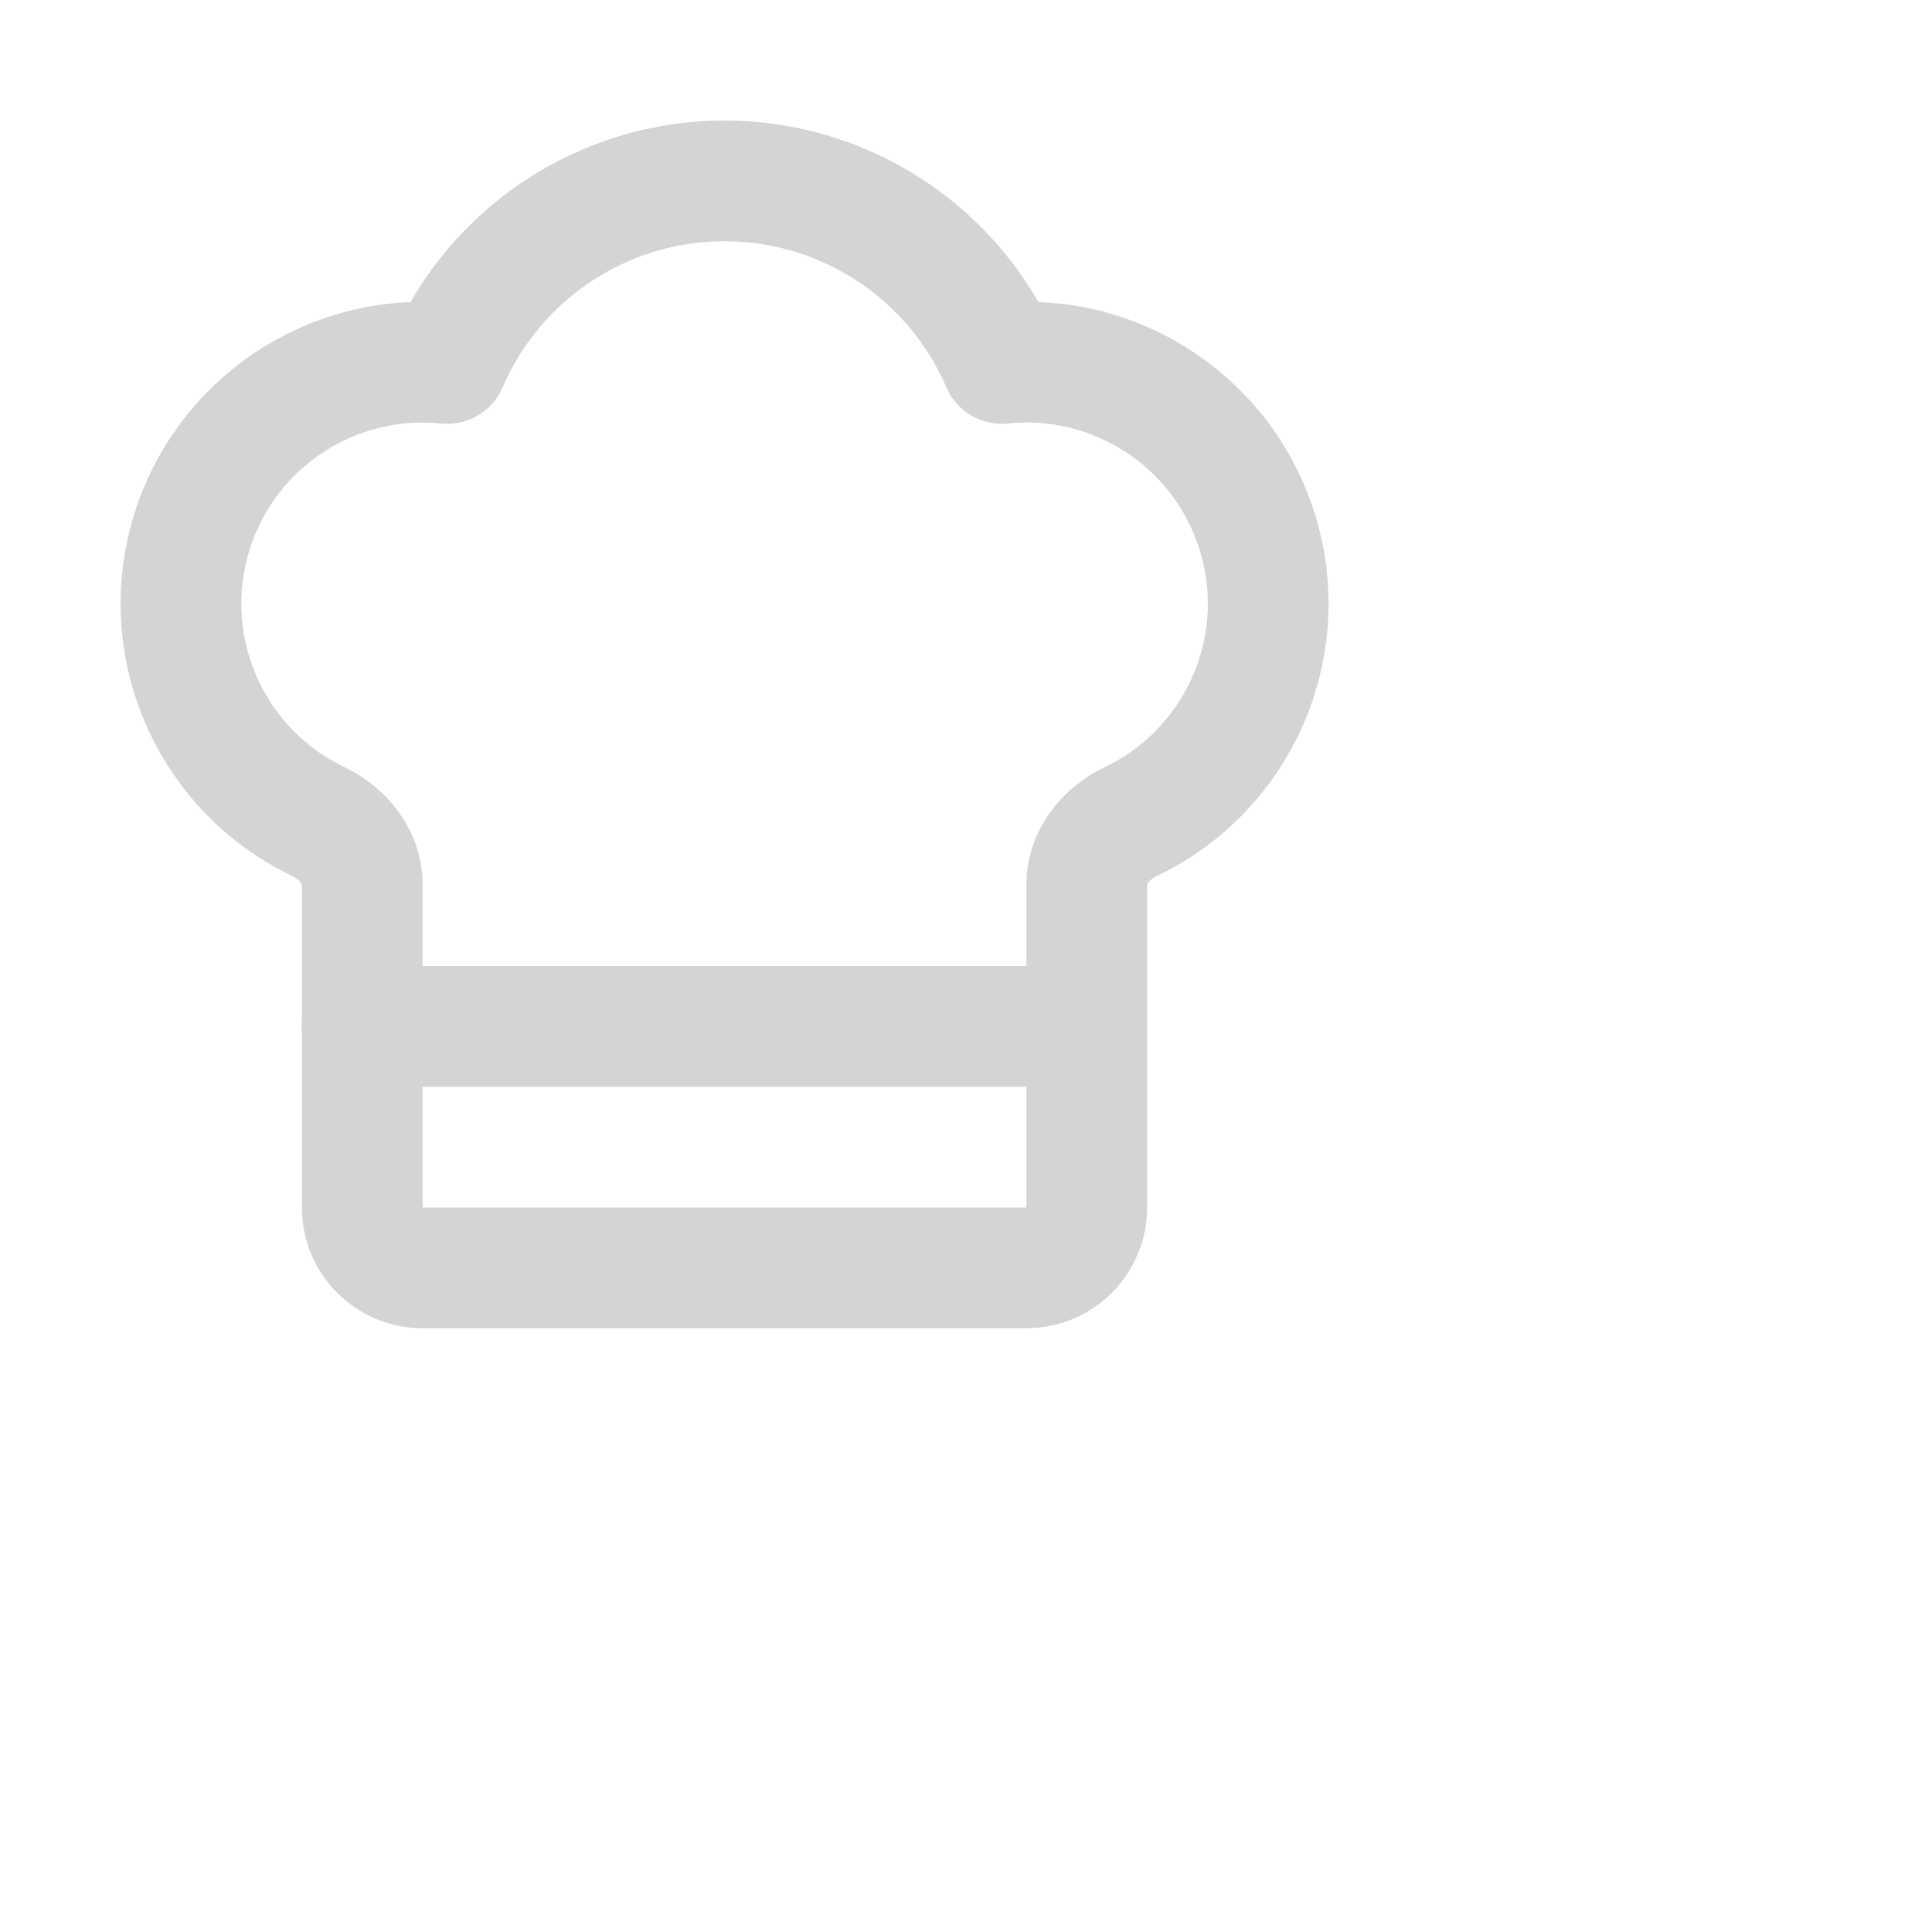
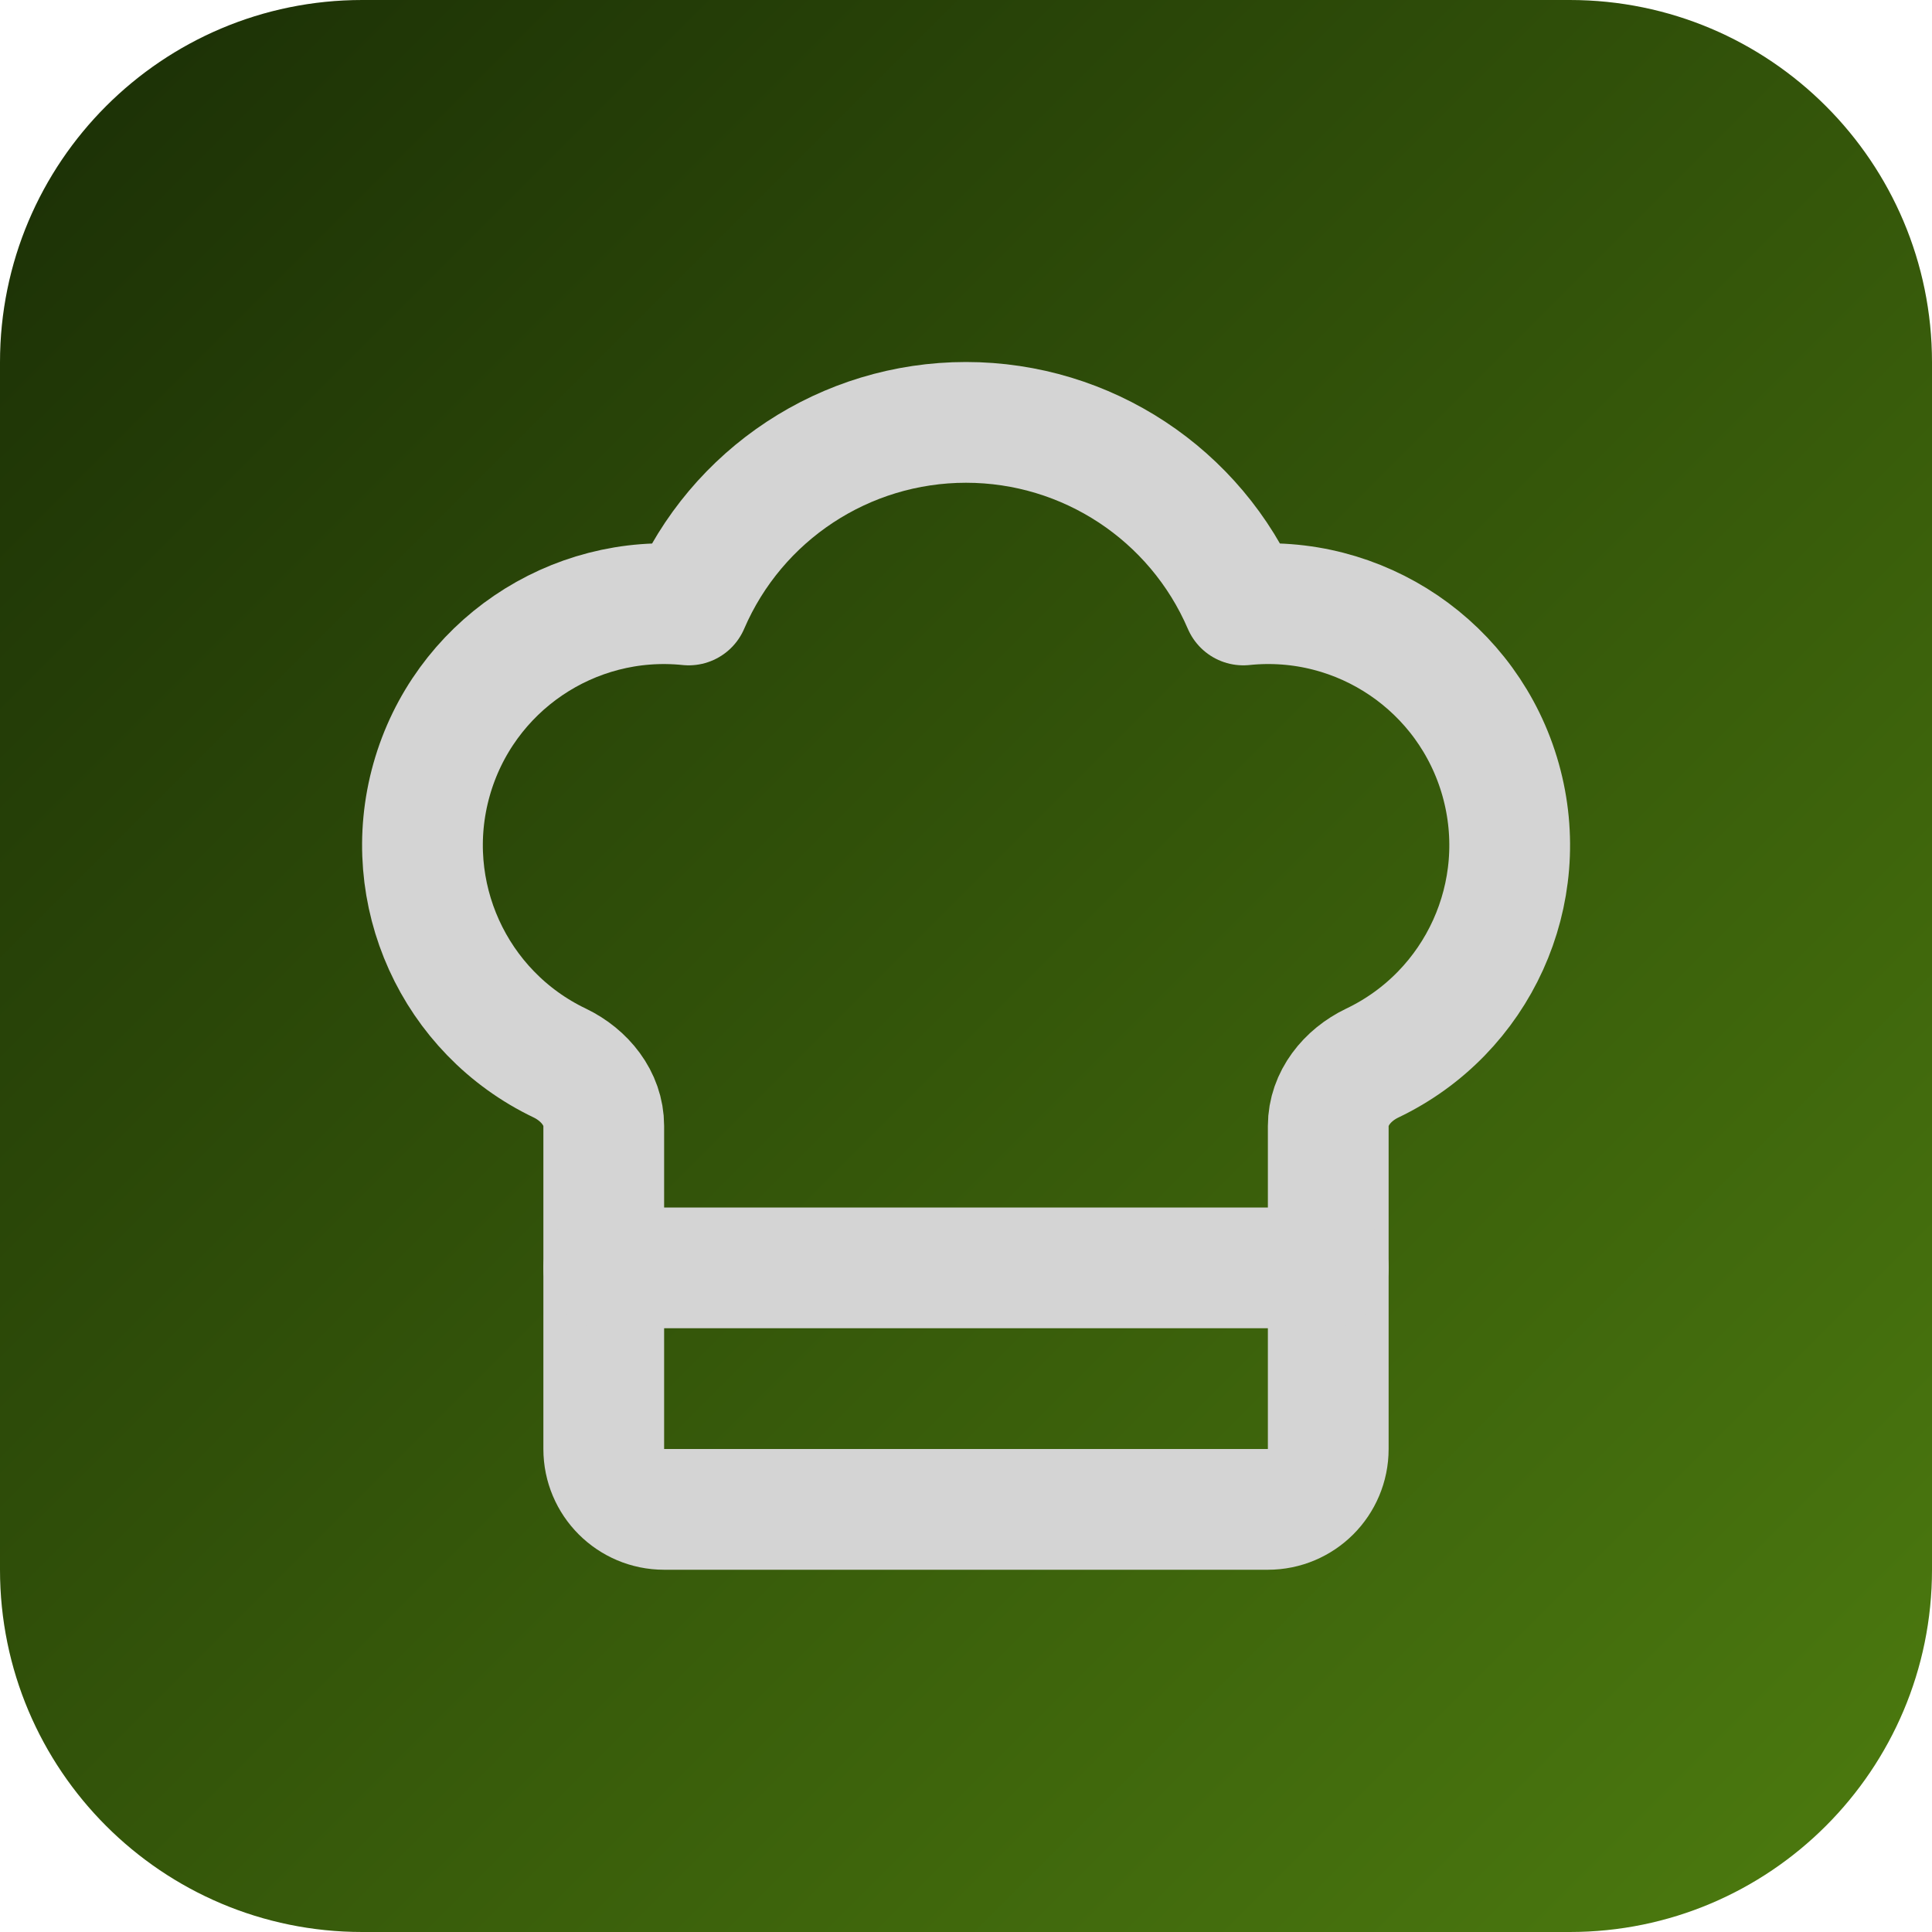
- <svg xmlns="http://www.w3.org/2000/svg" width="16" height="16" viewBox="0 0 16 16" fill="#6e9933" style="background-color: #6e9933; color: rgb(212, 212, 212); border-radius: 8px;">
-   <svg stroke="currentColor" fill="none" stroke-width="2" viewBox="0 0 24 24" stroke-linecap="round" stroke-linejoin="round" height="1em" width="1em" class="lucide lucide-chef-hat-icon lucide-chef-hat">
-     <path d="M17 21a1 1 0 0 0 1-1v-5.35c0-.457.316-.844.727-1.041a4 4 0 0 0-2.134-7.589 5 5 0 0 0-9.186 0 4 4 0 0 0-2.134 7.588c.411.198.727.585.727 1.041V20a1 1 0 0 0 1 1Z" />
+ <svg xmlns="http://www.w3.org/2000/svg" width="32" height="32" viewBox="0 0 32 32" fill="none">
+   <defs>
+     <linearGradient id="logo-gradient" x1="0%" y1="0%" x2="100%" y2="100%">
+       <stop offset="0%" style="stop-color:#1a2e05;stop-opacity:1" />
+       <stop offset="100%" style="stop-color:#4d7c0f;stop-opacity:1" />
+     </linearGradient>
+   </defs>
+   <rect width="32" height="32" rx="6" fill="url(#logo-gradient)" />
+   <svg stroke="rgb(212,212,212)" stroke-width="2" stroke-linecap="round" stroke-linejoin="round" class="lucide lucide-chef-hat-icon lucide-chef-hat" x="4" y="4">
+     <path d="M17 21a1 1 0 0 0 1-1v-5.35c0-.457.316-.844.727-1.041a4 4 0 0 0-2.134-7.589 5 5 0 0 0-9.186 0 4 4 0 0 0-2.134 7.588c.411.198.727.585.727 1.041V20a1 1 0 0 0 1 1Z" stroke-linecap="round" stroke-linejoin="round" />
    <path d="M6 17h12" />
  </svg>
</svg>
